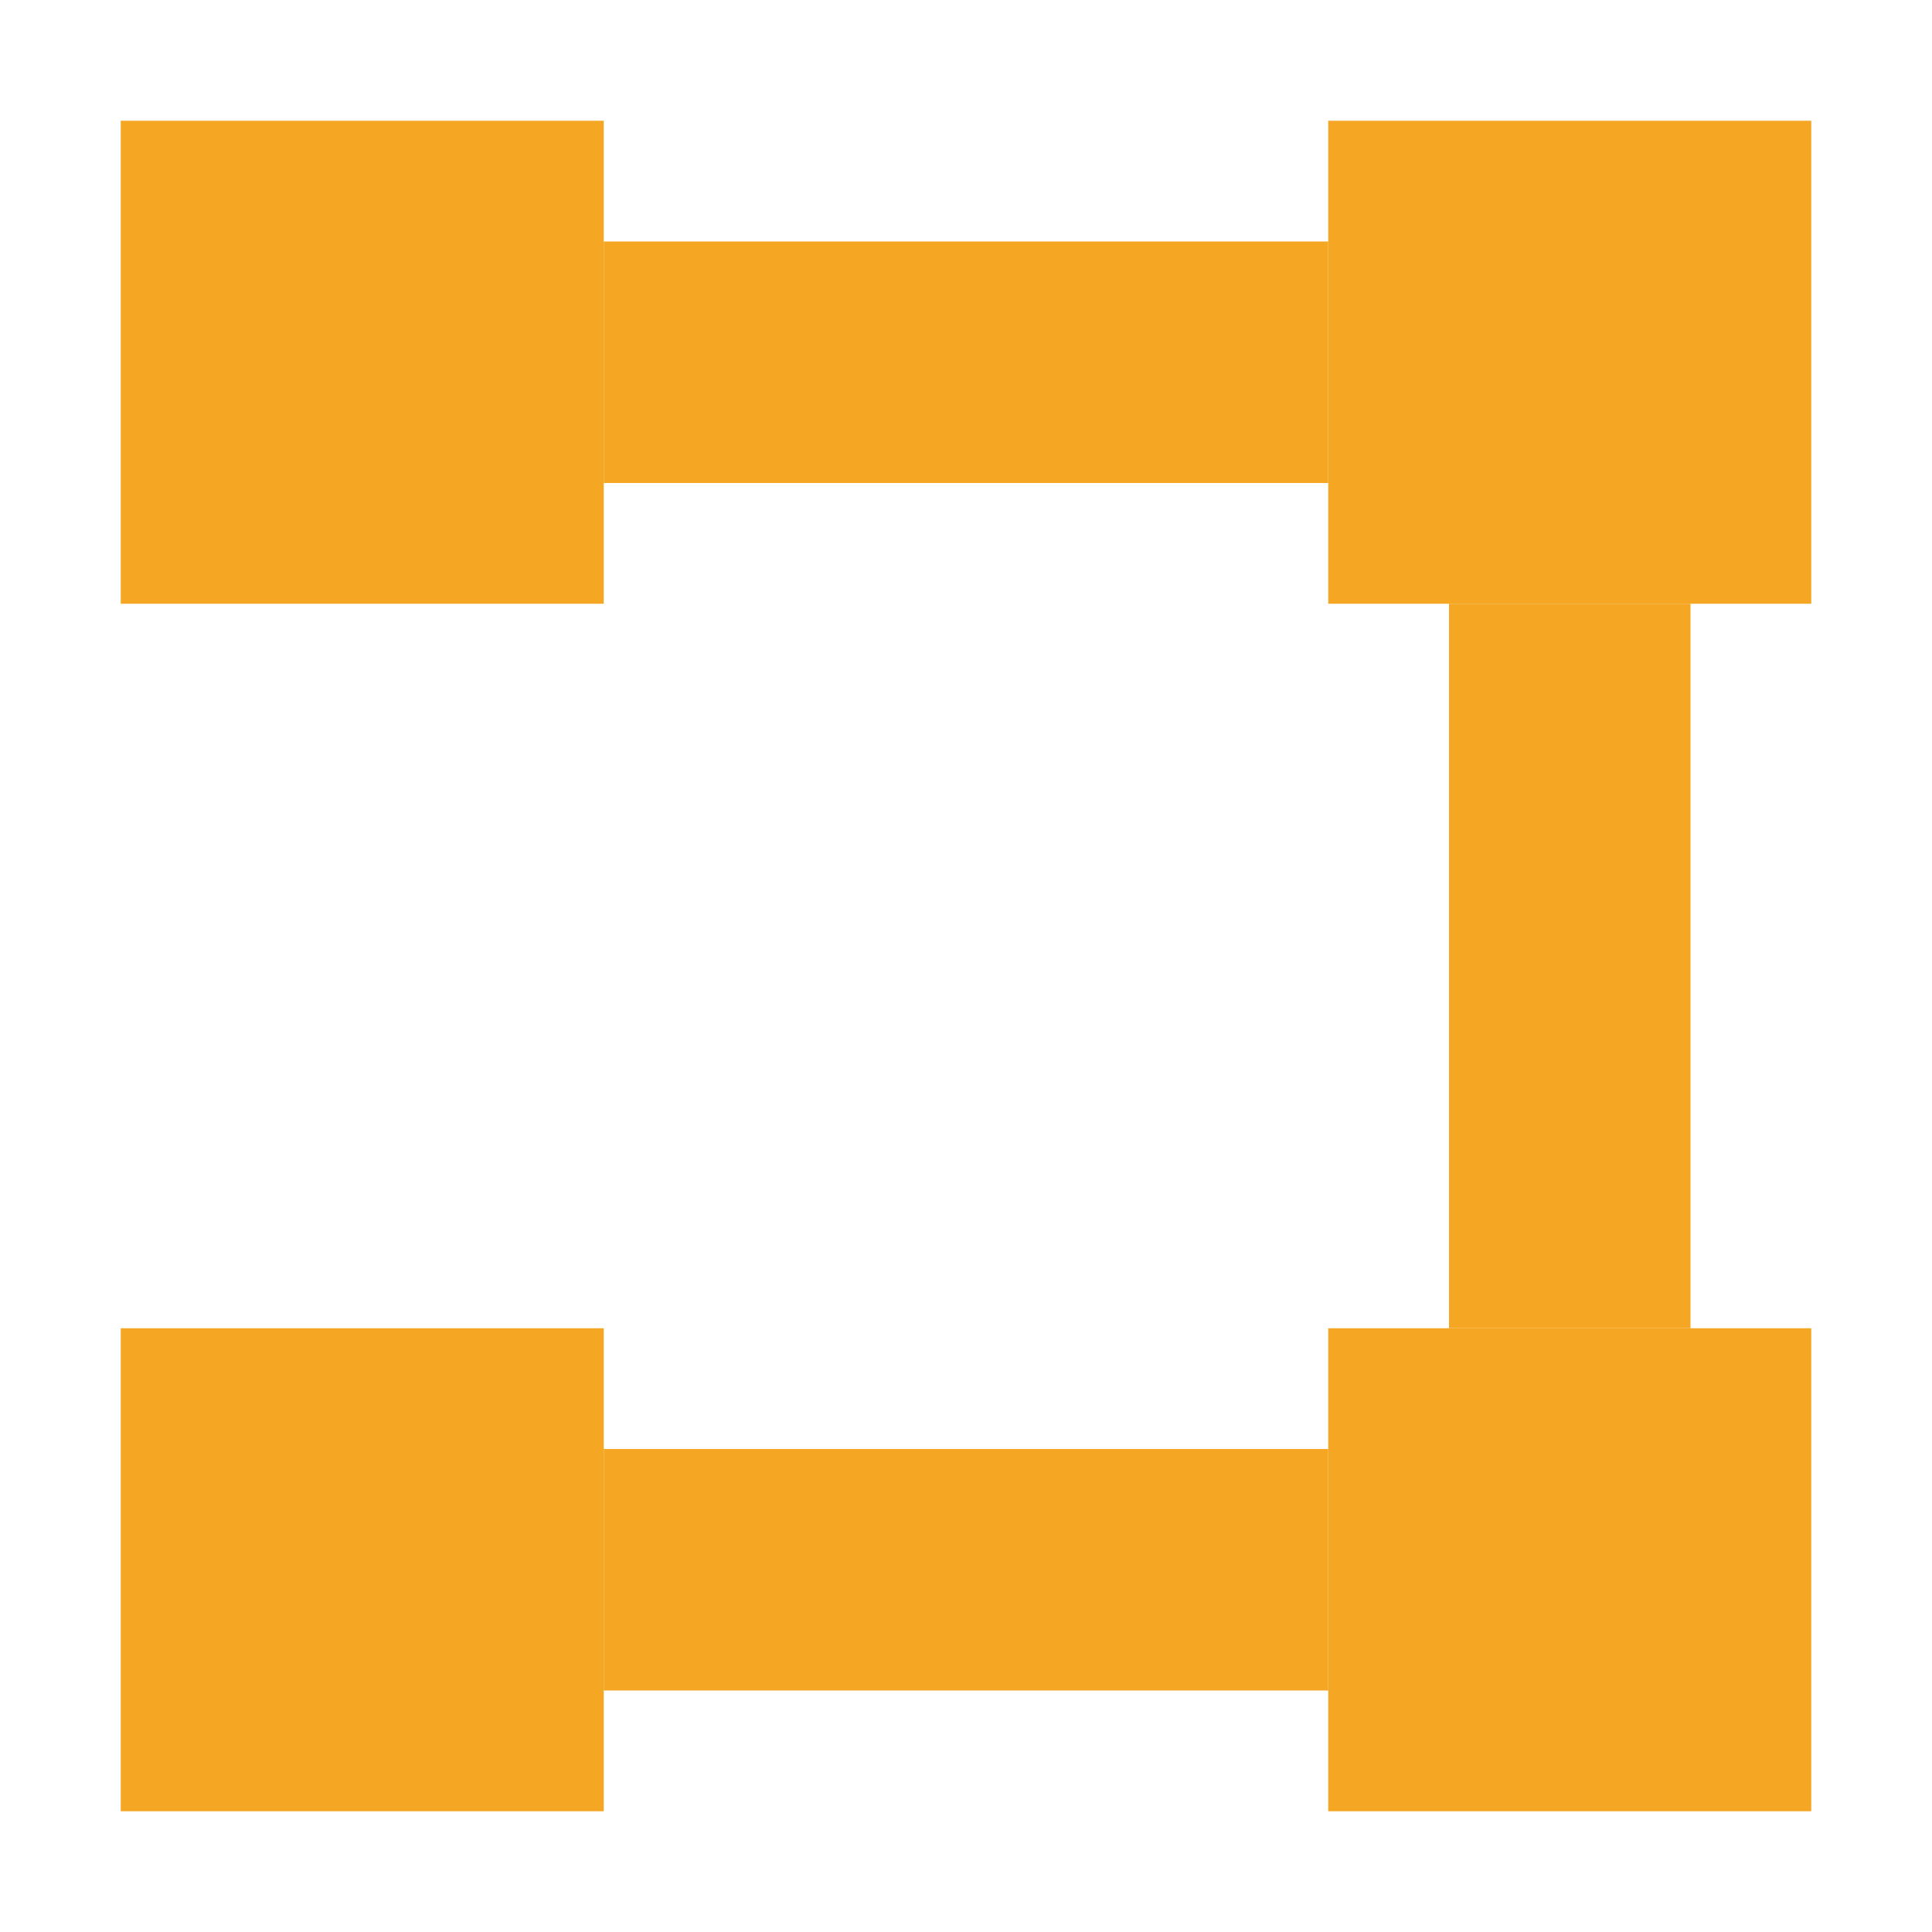
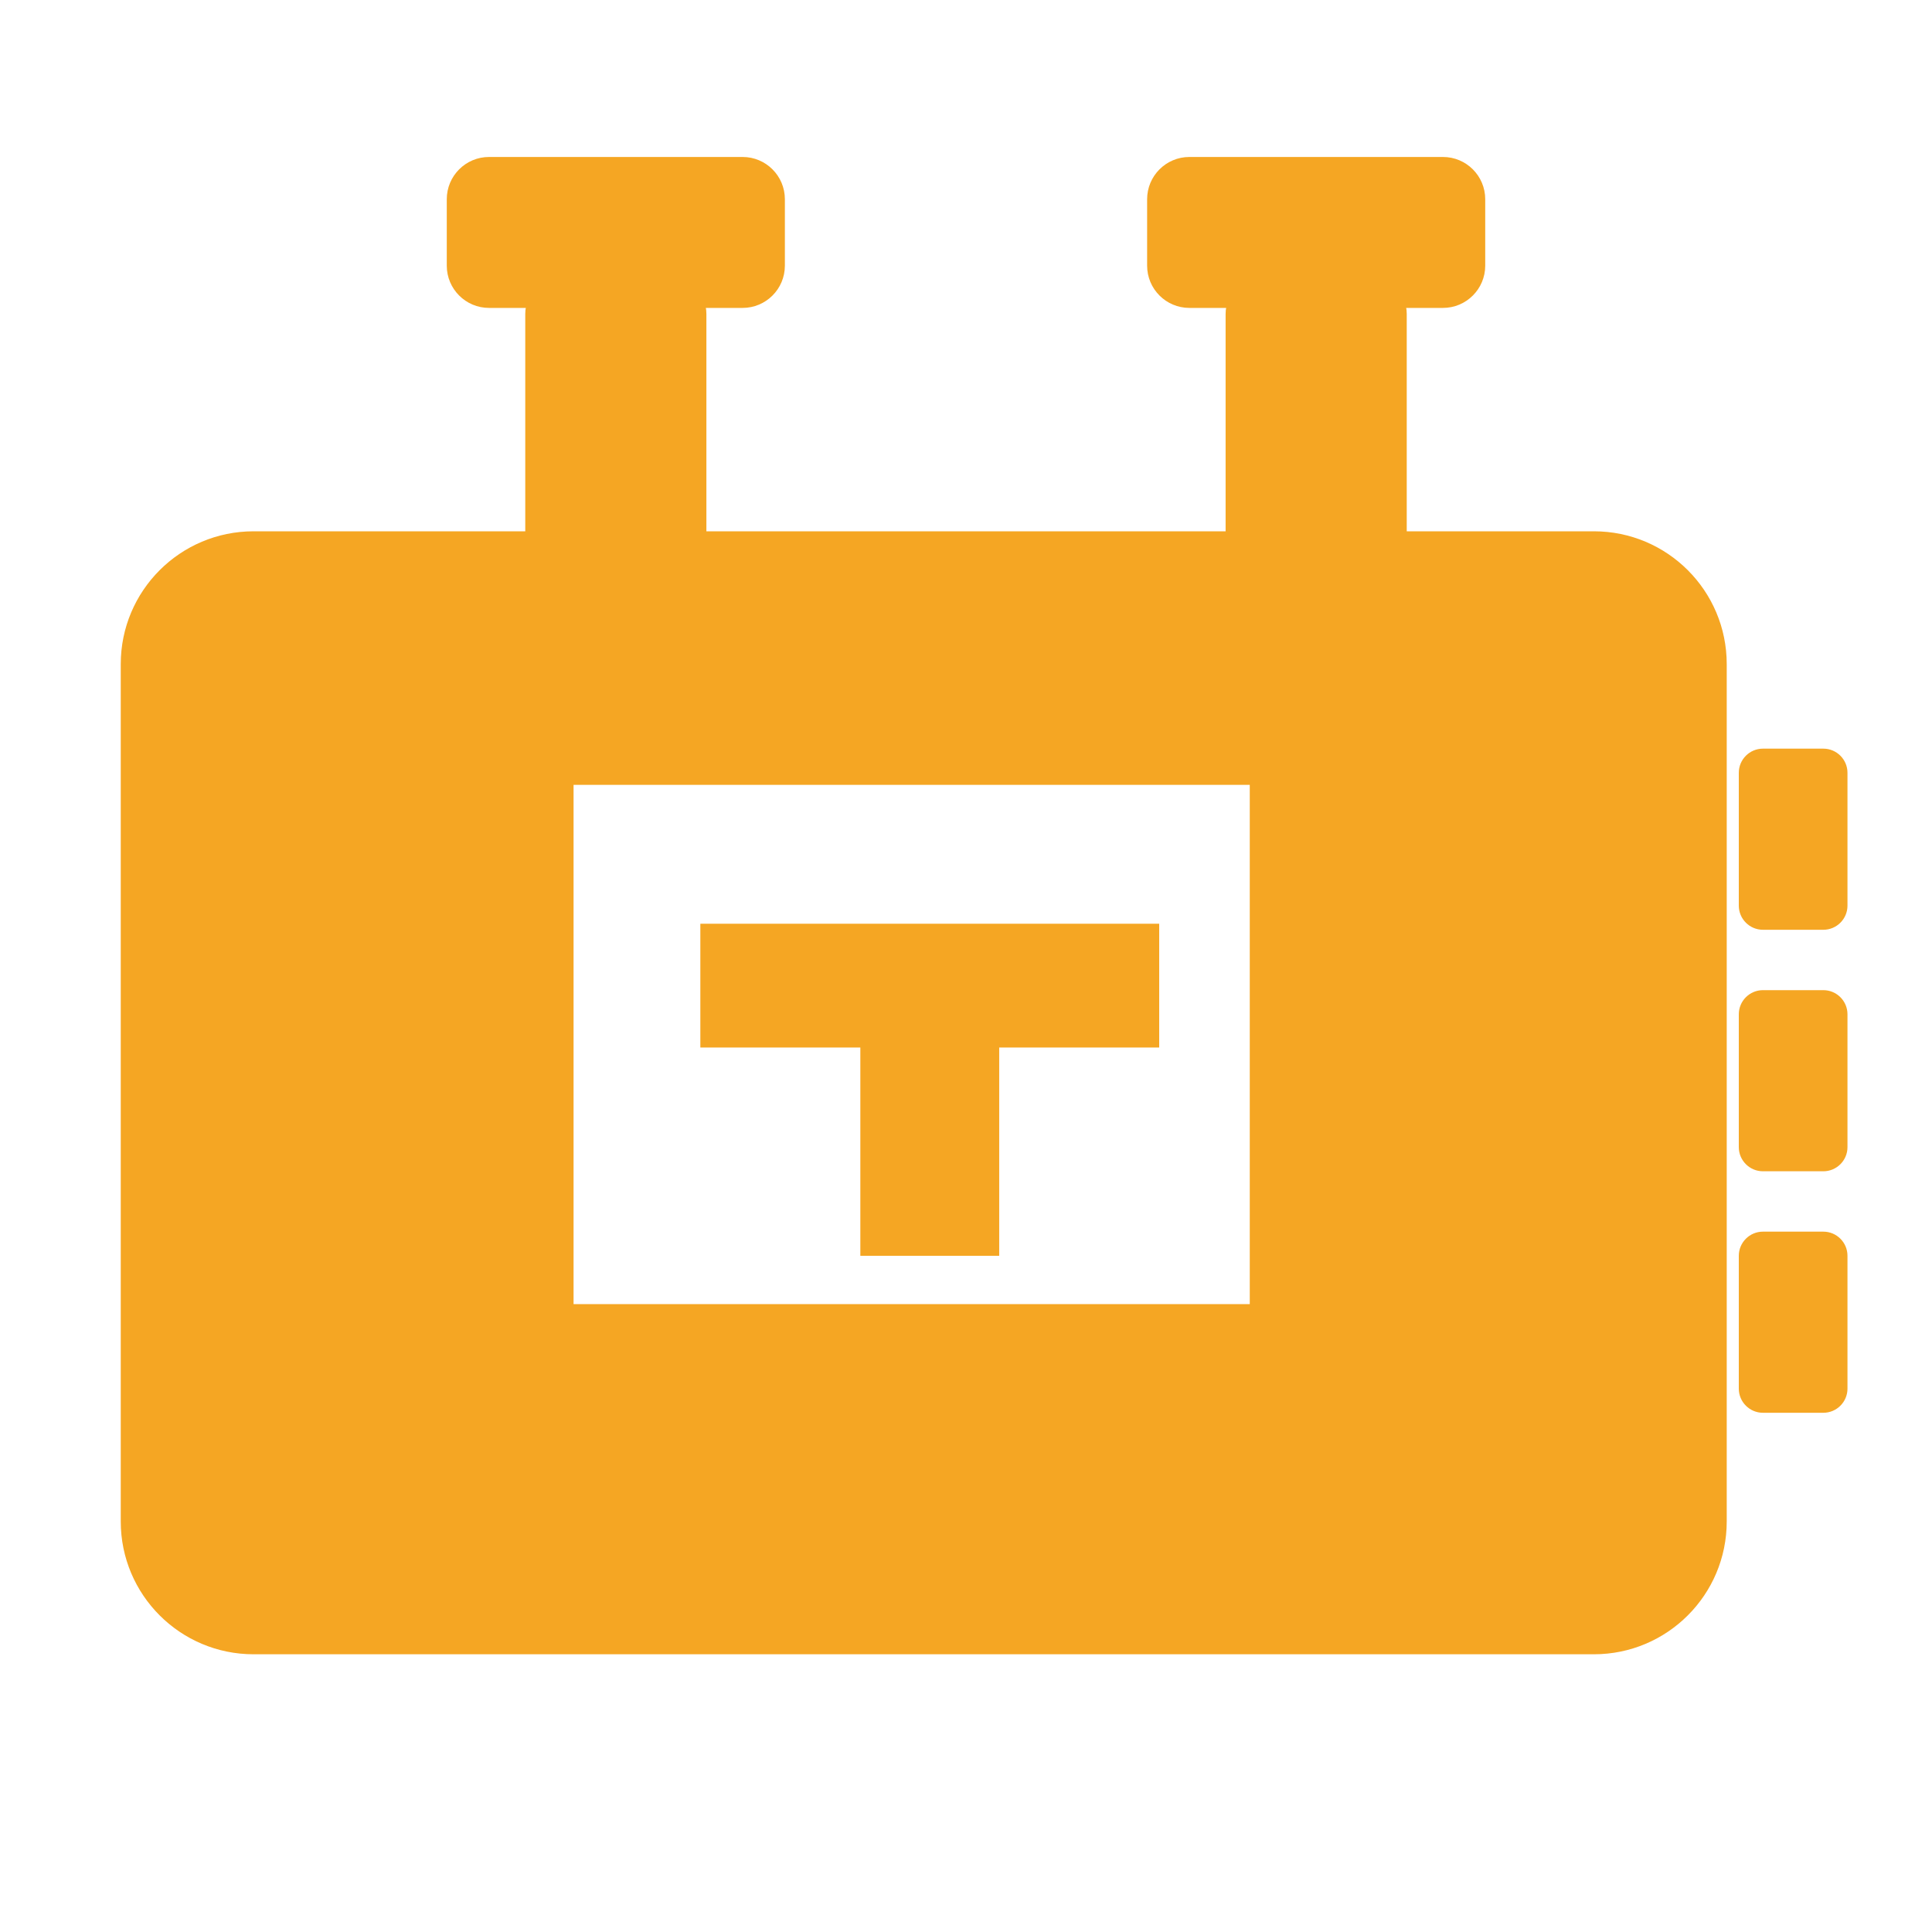
- <svg xmlns="http://www.w3.org/2000/svg" viewBox="0 0 16 16" width="64" height="64" role="img" aria-label="TransformerPath mark on dark">
+ <svg xmlns="http://www.w3.org/2000/svg" viewBox="0 0 32 32" width="64" height="64" role="img" aria-label="TransformerPath mark on dark">
  <g fill="#f5a623">
-     <rect x="1" y="1" width="4" height="4" />
-     <rect x="11" y="1" width="4" height="4" />
-     <rect x="1" y="11" width="4" height="4" />
-     <rect x="11" y="11" width="4" height="4" />
-     <rect x="5" y="2" width="6" height="2" />
-     <rect x="12" y="5" width="2" height="6" />
-     <rect x="5" y="12" width="6" height="2" />
+     <rect x="7.4" y="2.6" width="5.6" height="2.5" rx="0.7" />
+     <rect x="8.7" y="4.6" width="3" height="5.2" rx="0.6" />
+     <rect x="19" y="2.6" width="5.6" height="2.5" rx="0.7" />
+     <rect x="20.3" y="4.6" width="3" height="5.2" rx="0.6" />
+     <path fill-rule="evenodd" d="M4.2 8.8h22.2a2.2 2.2 0 0 1 2.2 2.2V25.2a2.2 2.2 0 0 1-2.2 2.2H4.2a2.2 2.2 0 0 1-2.2-2.2V11a2.2 2.2 0 0 1 2.2-2.2zm5.3 4.2h11.2v8.6H9.5z" />
+     <path d="M11.6 15.3h7.6v2.05h-2.65v3.45h-2.3v-3.45h-2.65z" />
+     <rect x="28.8" y="12.4" width="1.8" height="3" rx="0.4" />
+     <rect x="28.8" y="16.4" width="1.8" height="3" rx="0.4" />
+     <rect x="28.8" y="20.4" width="1.8" height="3" rx="0.4" />
  </g>
</svg>
